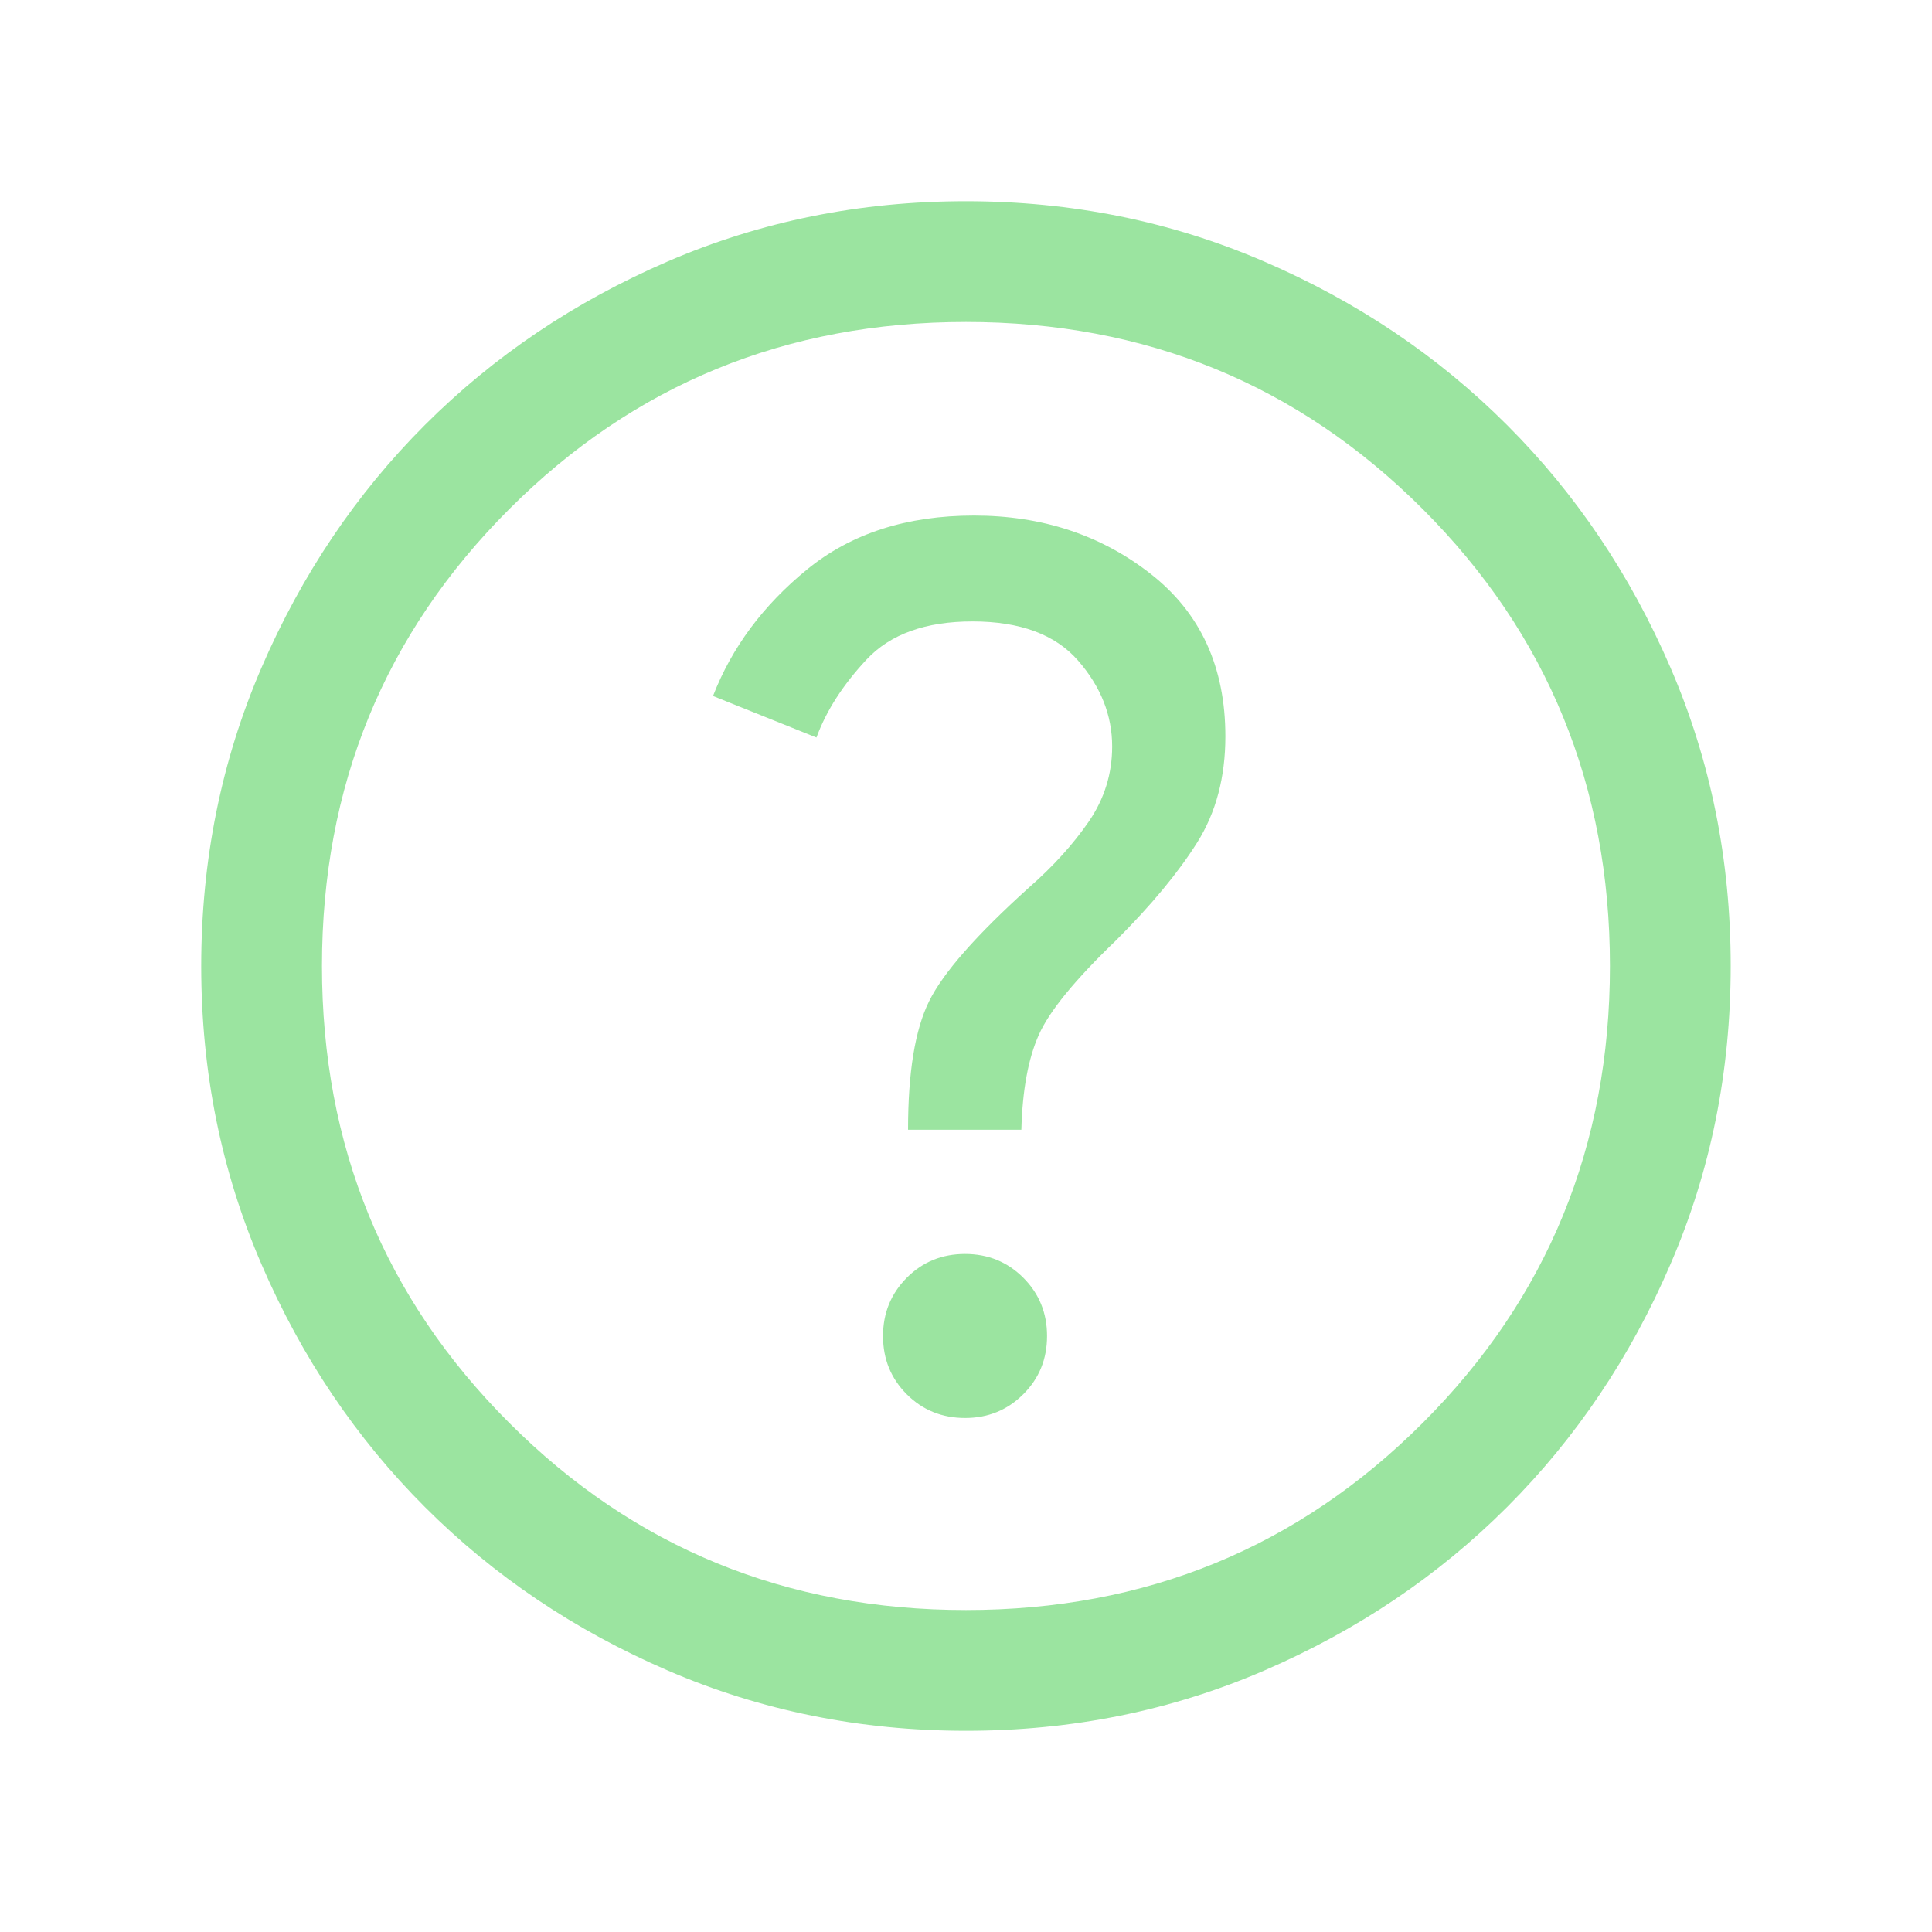
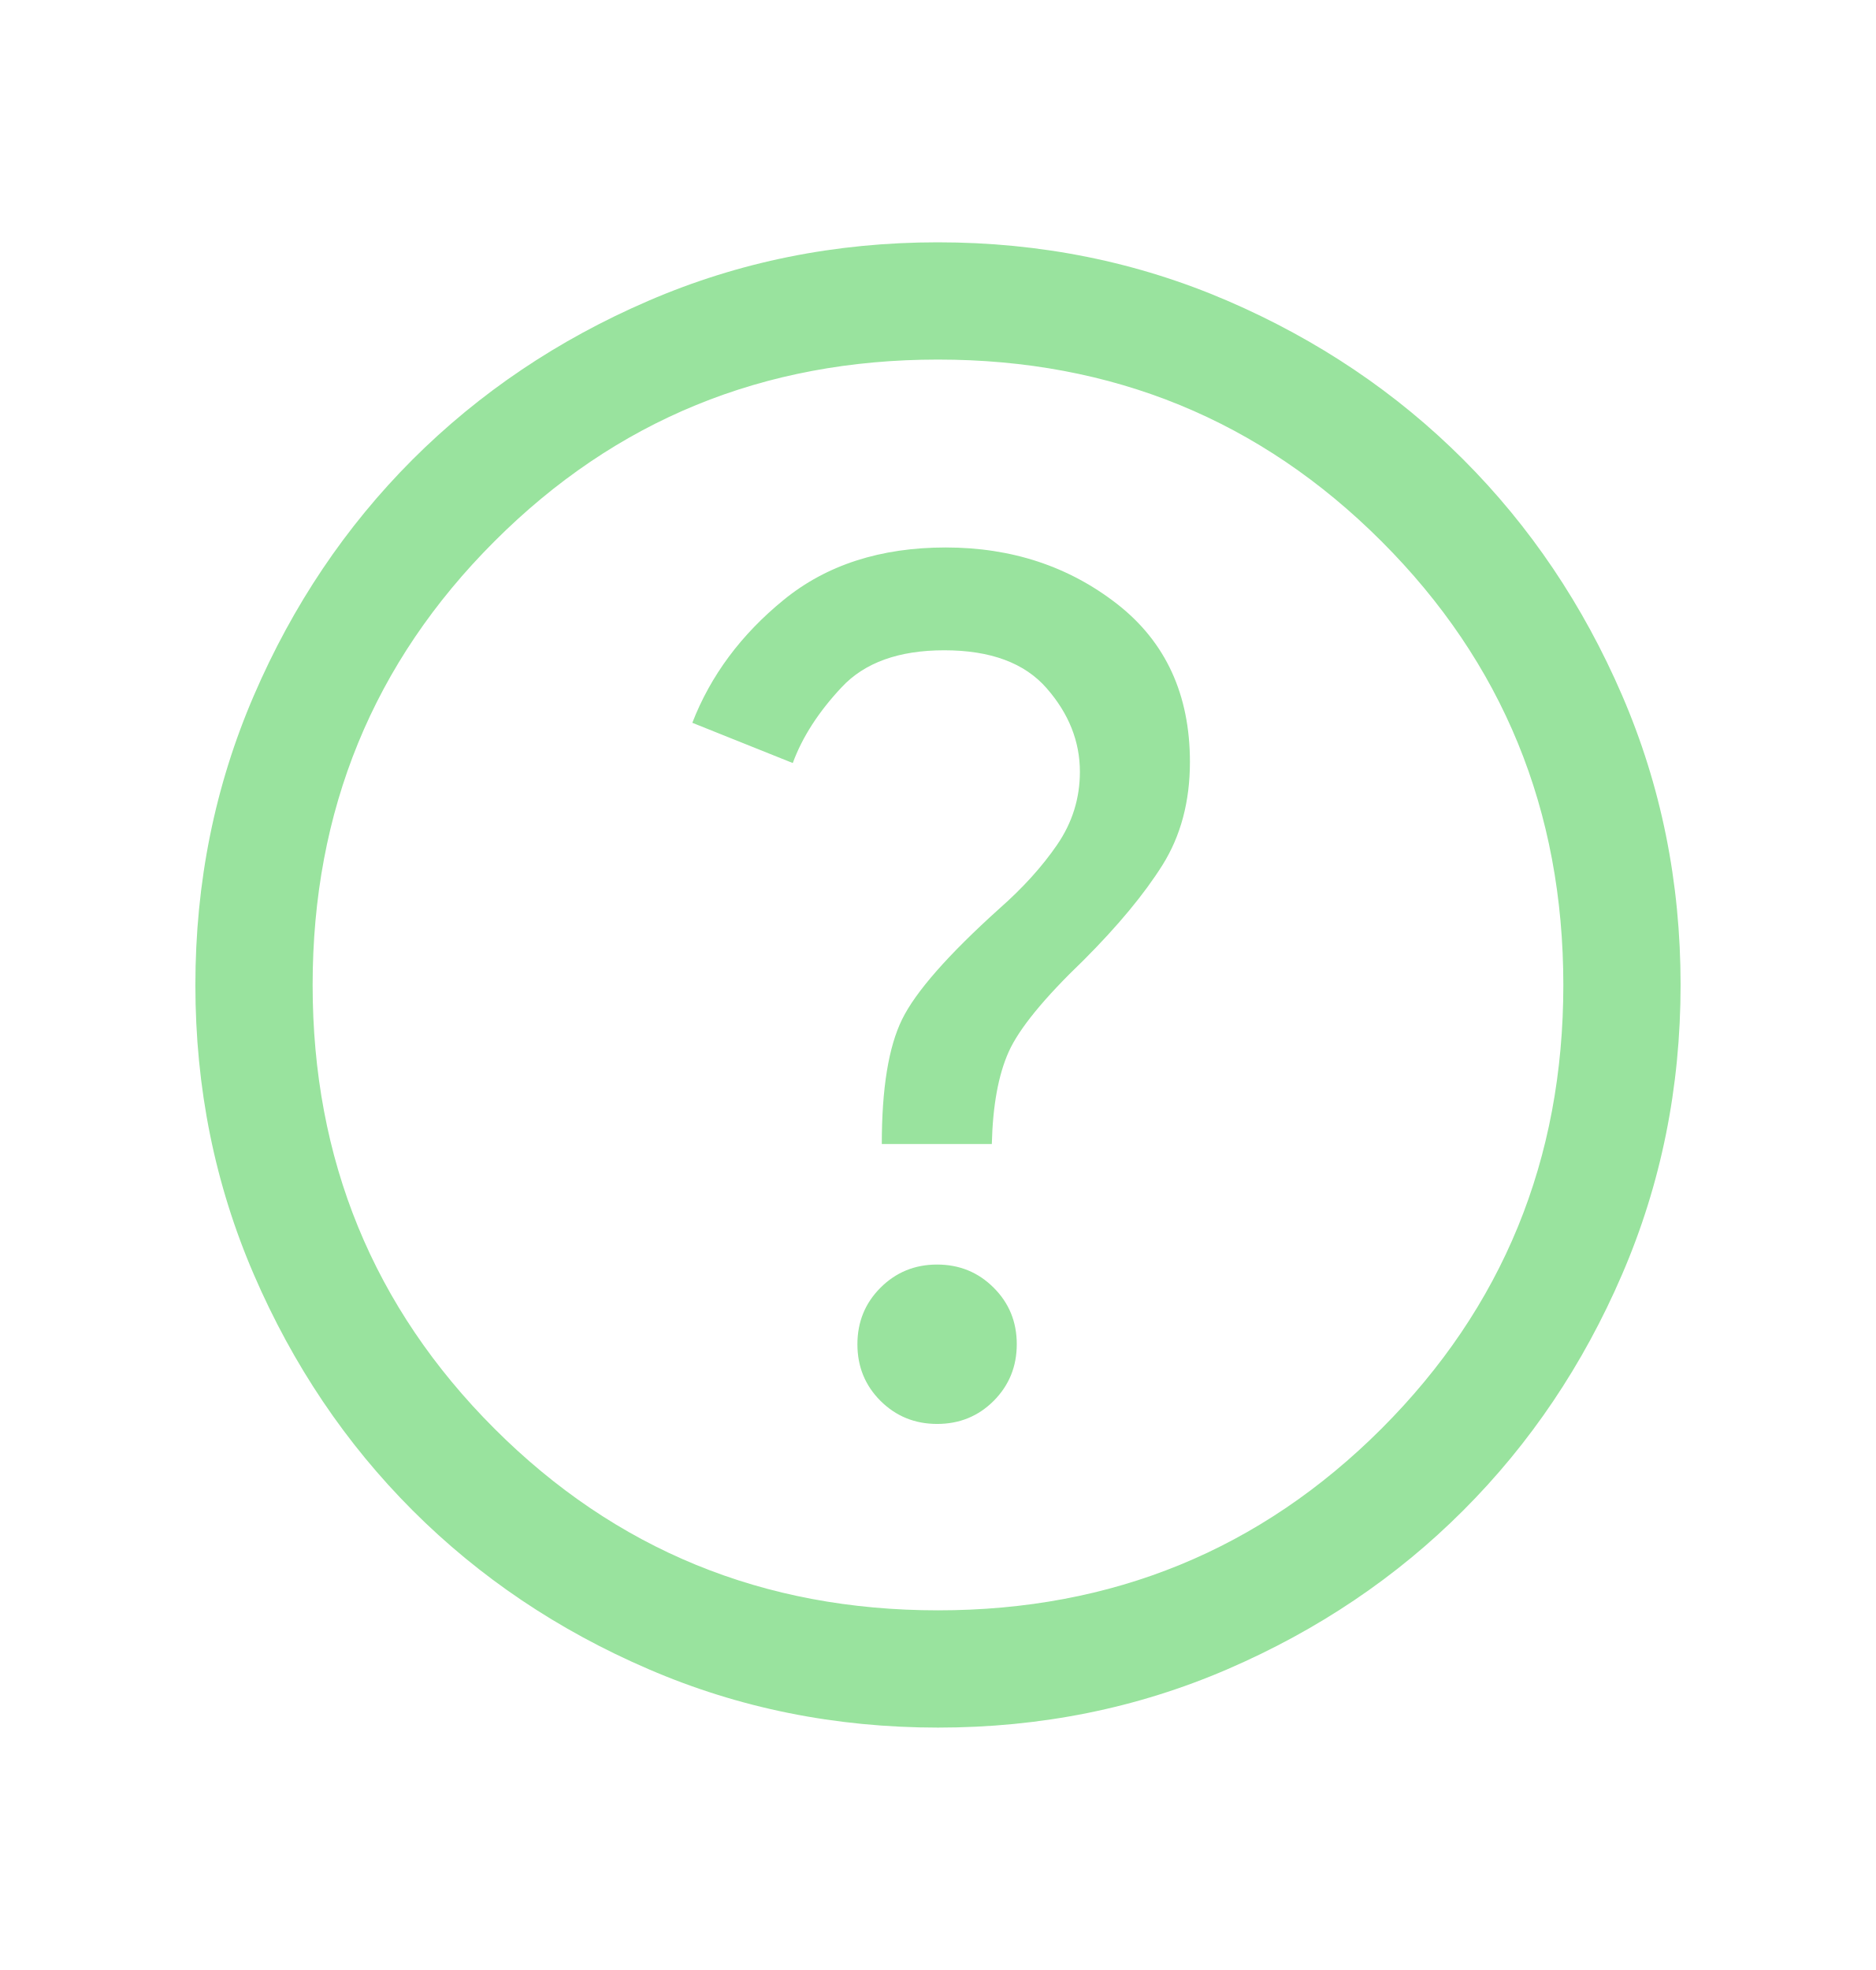
- <svg xmlns="http://www.w3.org/2000/svg" width="20" height="20" viewBox="0 0 20 20" fill="none">
-   <mask id="mask0_1386_10705" style="mask-type:alpha" maskUnits="userSpaceOnUse" x="0" y="0" width="20" height="20">
-     <rect width="20" height="20" fill="#D9D9D9" />
+ <svg xmlns="http://www.w3.org/2000/svg" width="20" height="21" viewBox="0 0 20 21" fill="none">
+   <mask id="mask0_3256_12241" style="mask-type:alpha" maskUnits="userSpaceOnUse" x="0" y="0" width="20" height="21">
+     <rect y="0.5" width="20" height="20" fill="#D9D9D9" />
  </mask>
-   <g mask="url(#mask0_1386_10705)">
-     <path d="M9.991 14.679C10.228 14.679 10.429 14.597 10.593 14.433C10.758 14.269 10.839 14.068 10.839 13.83C10.839 13.592 10.757 13.391 10.593 13.227C10.429 13.063 10.228 12.981 9.99 12.981C9.752 12.981 9.551 13.063 9.387 13.227C9.223 13.392 9.141 13.593 9.141 13.831C9.141 14.069 9.223 14.27 9.387 14.434C9.551 14.598 9.753 14.679 9.991 14.679ZM9.4 11.695H10.573C10.584 11.285 10.644 10.958 10.754 10.712C10.863 10.467 11.129 10.142 11.551 9.737C11.918 9.371 12.198 9.032 12.393 8.722C12.588 8.412 12.685 8.045 12.685 7.623C12.685 6.905 12.428 6.345 11.912 5.941C11.397 5.538 10.787 5.337 10.083 5.337C9.387 5.337 8.812 5.522 8.356 5.894C7.901 6.265 7.576 6.702 7.381 7.205L8.452 7.635C8.553 7.358 8.727 7.088 8.972 6.826C9.218 6.564 9.583 6.433 10.067 6.433C10.559 6.433 10.924 6.568 11.159 6.837C11.395 7.107 11.513 7.404 11.513 7.728C11.513 8.011 11.432 8.27 11.271 8.505C11.109 8.74 10.904 8.967 10.654 9.186C10.107 9.679 9.761 10.073 9.617 10.367C9.472 10.661 9.4 11.104 9.4 11.695ZM10.001 17.917C8.906 17.917 7.877 17.709 6.913 17.293C5.95 16.878 5.112 16.314 4.399 15.601C3.687 14.889 3.122 14.051 2.707 13.088C2.291 12.125 2.083 11.096 2.083 10.002C2.083 8.906 2.291 7.877 2.706 6.914C3.122 5.95 3.686 5.112 4.398 4.4C5.111 3.687 5.948 3.123 6.911 2.707C7.874 2.291 8.903 2.083 9.998 2.083C11.093 2.083 12.123 2.291 13.086 2.707C14.049 3.122 14.887 3.686 15.6 4.399C16.313 5.111 16.877 5.949 17.293 6.912C17.709 7.875 17.916 8.904 17.916 9.999C17.916 11.094 17.709 12.123 17.293 13.086C16.878 14.05 16.314 14.888 15.601 15.601C14.889 16.313 14.051 16.877 13.088 17.293C12.125 17.709 11.096 17.917 10.001 17.917ZM10 16.667C11.861 16.667 13.437 16.021 14.729 14.729C16.02 13.438 16.666 11.861 16.666 10C16.666 8.139 16.02 6.563 14.729 5.271C13.437 3.979 11.861 3.333 10 3.333C8.139 3.333 6.562 3.979 5.271 5.271C3.979 6.563 3.333 8.139 3.333 10C3.333 11.861 3.979 13.438 5.271 14.729C6.562 16.021 8.139 16.667 10 16.667Z" fill="#9BE4A0" />
+   <g mask="url(#mask0_3256_12241)">
+     <path d="M9.991 15.179C10.229 15.179 10.43 15.097 10.594 14.933C10.758 14.768 10.84 14.567 10.84 14.329C10.84 14.091 10.758 13.89 10.593 13.726C10.429 13.562 10.228 13.48 9.99 13.48C9.752 13.48 9.551 13.563 9.387 13.727C9.223 13.891 9.141 14.092 9.141 14.33C9.141 14.568 9.223 14.769 9.387 14.933C9.552 15.097 9.753 15.179 9.991 15.179ZM9.401 12.195H10.574C10.584 11.785 10.644 11.457 10.754 11.212C10.864 10.967 11.129 10.642 11.551 10.237C11.918 9.87 12.198 9.532 12.393 9.222C12.588 8.911 12.686 8.545 12.686 8.122C12.686 7.405 12.428 6.844 11.913 6.441C11.397 6.038 10.787 5.836 10.083 5.836C9.388 5.836 8.812 6.022 8.357 6.393C7.901 6.764 7.576 7.202 7.381 7.705L8.452 8.134C8.553 7.858 8.727 7.588 8.973 7.326C9.218 7.063 9.583 6.932 10.067 6.932C10.56 6.932 10.924 7.067 11.159 7.337C11.395 7.607 11.513 7.904 11.513 8.227C11.513 8.51 11.432 8.769 11.271 9.004C11.11 9.239 10.904 9.466 10.654 9.686C10.107 10.179 9.761 10.573 9.617 10.867C9.473 11.161 9.401 11.603 9.401 12.195ZM10.001 18.416C8.906 18.416 7.877 18.209 6.914 17.793C5.95 17.378 5.112 16.814 4.399 16.101C3.687 15.389 3.123 14.551 2.707 13.588C2.291 12.625 2.083 11.596 2.083 10.501C2.083 9.406 2.291 8.377 2.707 7.413C3.122 6.45 3.686 5.612 4.398 4.899C5.111 4.187 5.949 3.622 6.912 3.207C7.875 2.791 8.904 2.583 9.998 2.583C11.094 2.583 12.123 2.791 13.086 3.206C14.05 3.622 14.888 4.186 15.6 4.898C16.313 5.611 16.877 6.448 17.293 7.411C17.709 8.374 17.917 9.403 17.917 10.498C17.917 11.593 17.709 12.623 17.293 13.586C16.878 14.549 16.314 15.387 15.601 16.1C14.889 16.813 14.051 17.377 13.088 17.793C12.125 18.209 11.096 18.416 10.001 18.416ZM10 17.166C11.861 17.166 13.437 16.52 14.729 15.229C16.021 13.937 16.667 12.361 16.667 10.5C16.667 8.639 16.021 7.062 14.729 5.771C13.437 4.479 11.861 3.833 10 3.833C8.139 3.833 6.562 4.479 5.271 5.771C3.979 7.062 3.333 8.639 3.333 10.5C3.333 12.361 3.979 13.937 5.271 15.229C6.562 16.52 8.139 17.166 10 17.166Z" fill="#99E39E" />
  </g>
</svg>
